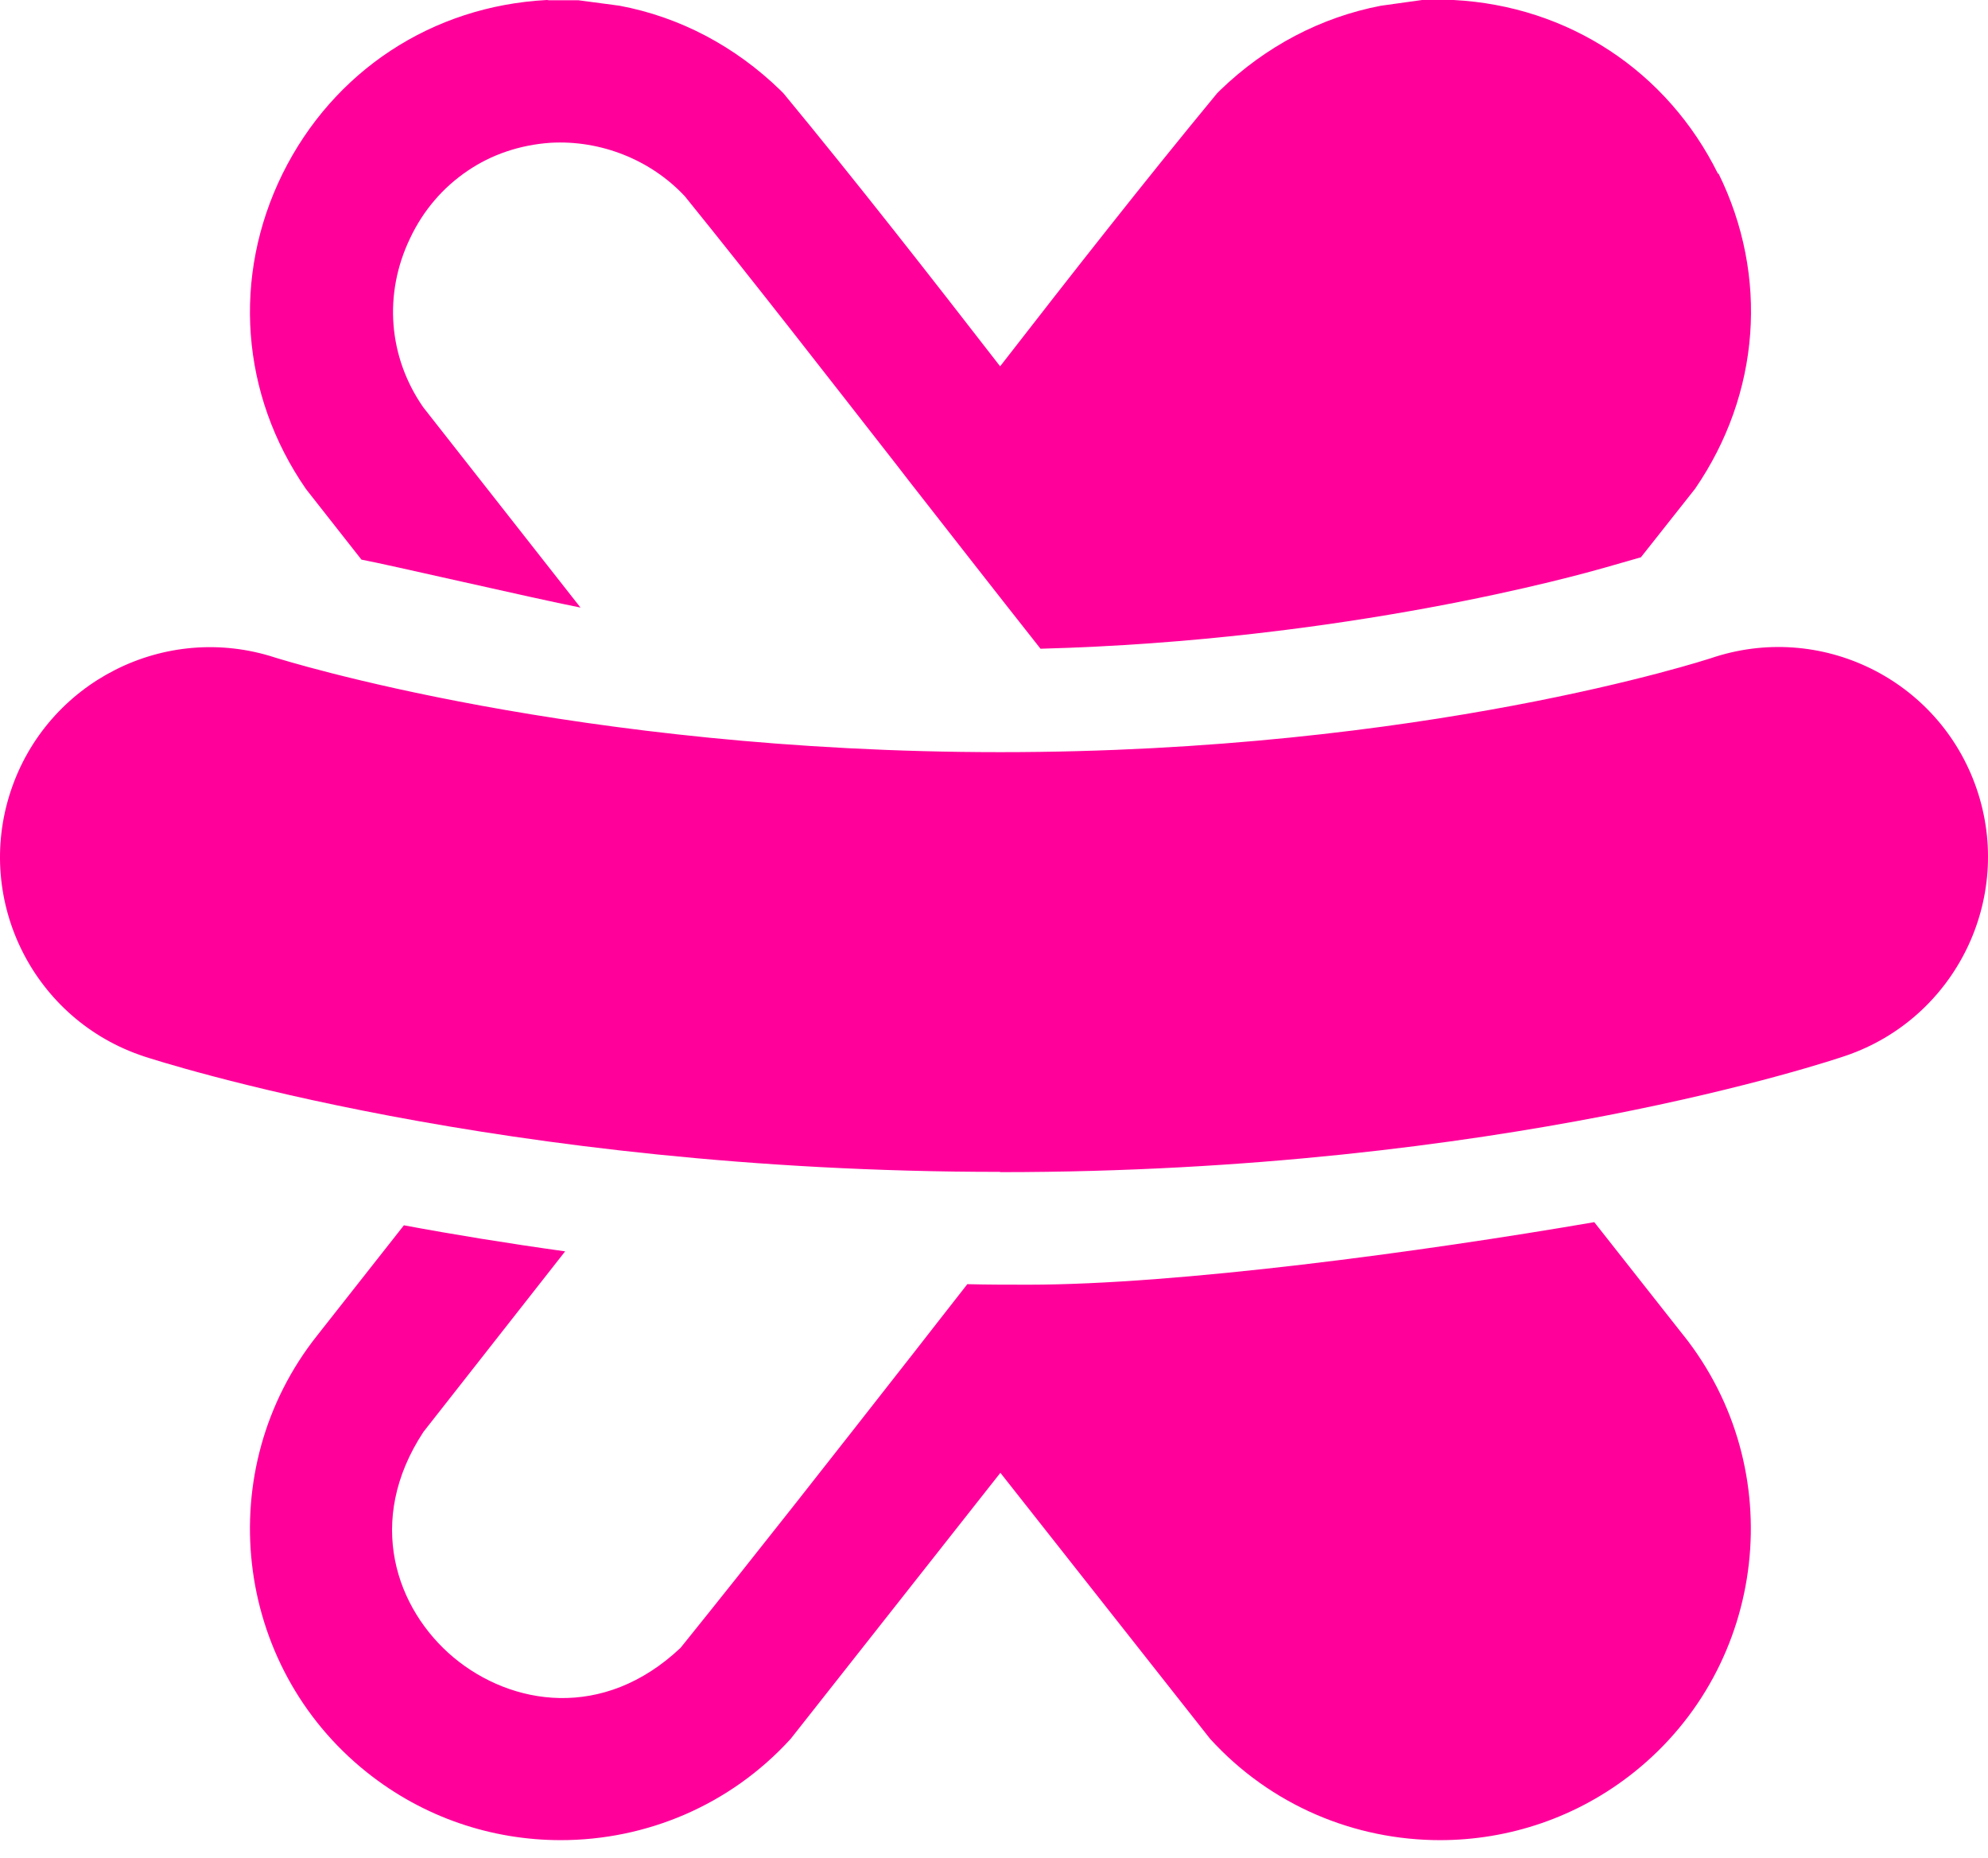
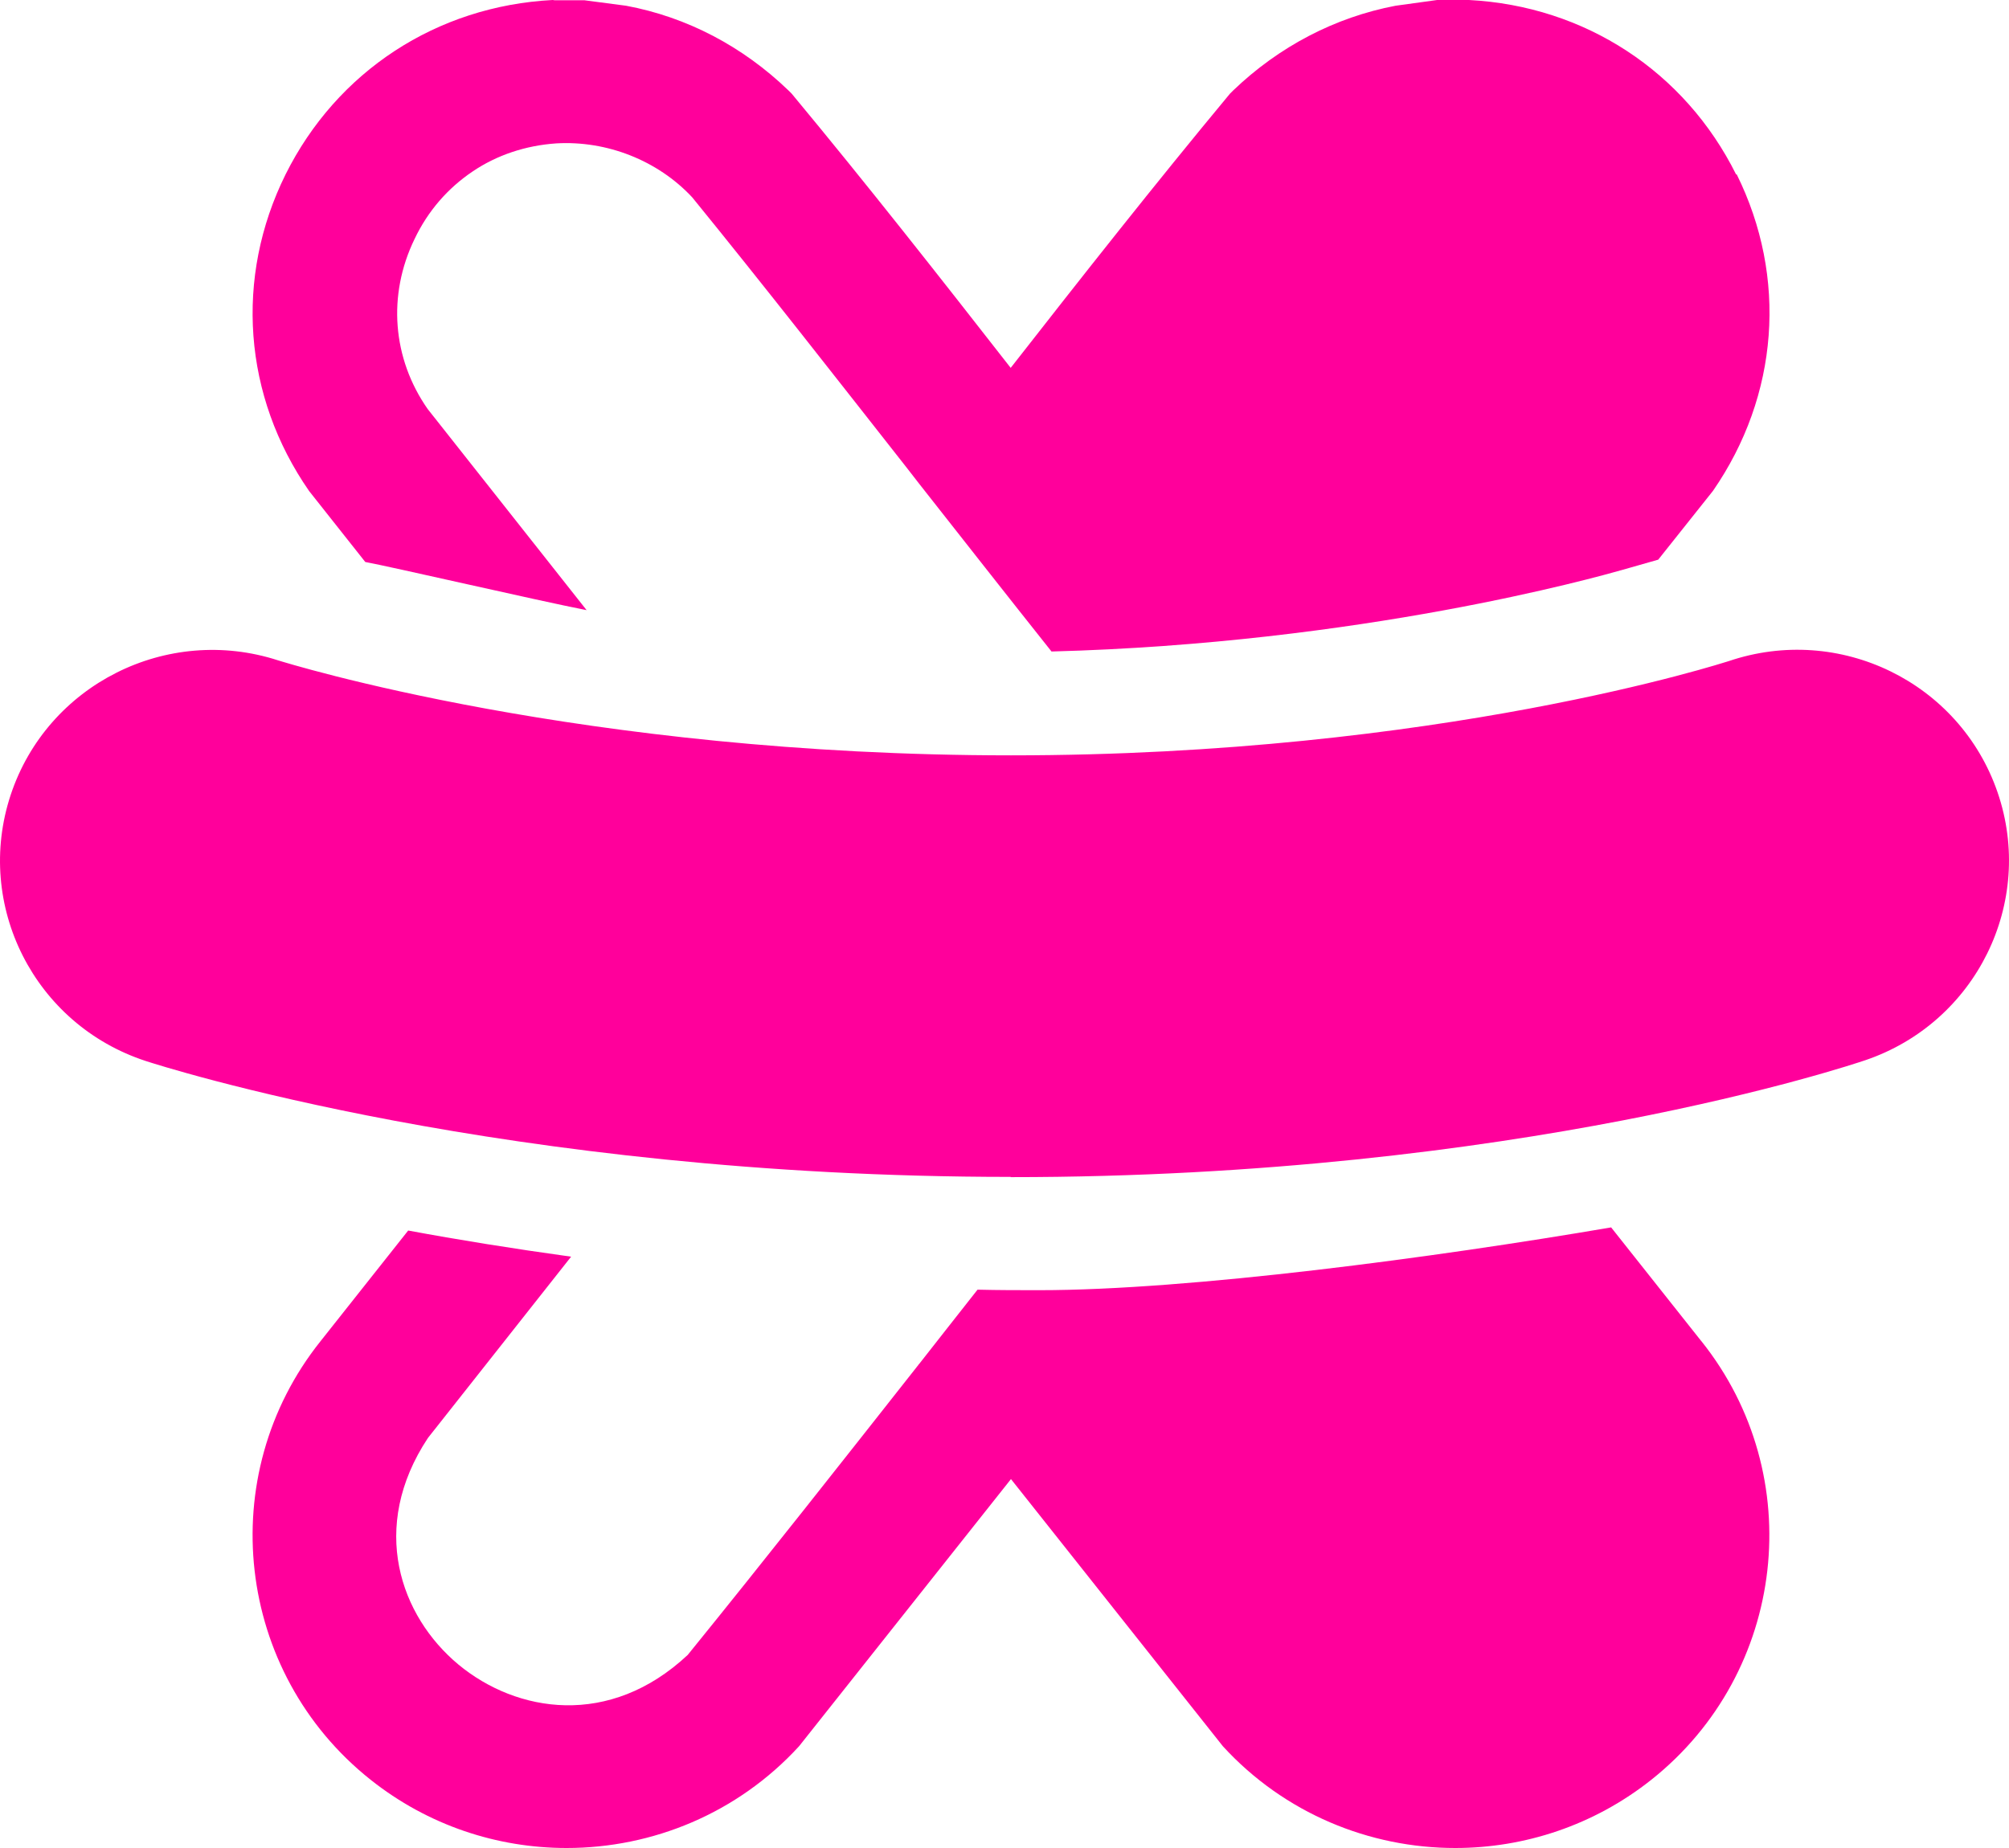
- <svg xmlns="http://www.w3.org/2000/svg" width="76" height="71" viewBox="0 0 76 71" fill="none">
-   <path d="M64.354 51.034L60.948 46.712C54.286 47.858 45.006 49.102 39.32 49.102C38.543 49.102 37.757 49.102 36.98 49.082C36.243 50.028 35.506 50.964 34.779 51.9C34.759 51.92 34.749 51.93 34.739 51.95C31.891 55.585 28.954 59.339 26.016 62.983C23.059 65.772 19.544 65.184 17.343 63.352C15.142 61.51 13.947 58.134 16.188 54.728L21.605 47.828C19.384 47.519 17.303 47.18 15.441 46.832L12.125 51.044C8.062 56.162 8.909 63.651 14.017 67.733C16.198 69.476 18.817 70.332 21.436 70.332C24.682 70.332 27.898 69.018 30.228 66.459L38.244 56.292L46.261 66.459C48.591 69.018 51.807 70.332 55.053 70.332C57.662 70.332 60.291 69.476 62.472 67.733C67.58 63.651 68.427 56.162 64.364 51.044L64.354 51.034ZM65.678 6.642C63.737 2.719 59.953 0.229 55.571 0H54.366L52.793 0.219C50.503 0.657 48.382 1.772 46.649 3.445L46.529 3.565C43.701 6.99 40.933 10.525 38.234 14.001C35.546 10.535 32.778 6.99 29.95 3.565L29.83 3.445C28.097 1.763 25.976 0.647 23.686 0.219L22.113 0.01H20.988L20.908 0C16.516 0.229 12.742 2.719 10.801 6.642C8.869 10.565 9.197 15.076 11.697 18.691L13.818 21.39C14.754 21.559 20.32 22.853 22.192 23.222L16.178 15.564C14.844 13.642 14.654 11.232 15.68 9.101C16.188 8.026 16.945 7.16 17.871 6.532C18.787 5.905 19.882 5.537 21.047 5.457C22.959 5.347 24.881 6.104 26.186 7.508C28.924 10.894 31.642 14.399 34.281 17.775C34.45 17.994 34.62 18.213 34.789 18.432C36.432 20.533 38.095 22.664 39.778 24.795C51.478 24.486 60.361 21.977 61.377 21.688C61.725 21.589 62.213 21.449 62.731 21.3L64.802 18.681C67.291 15.056 67.63 10.555 65.698 6.632L65.678 6.642Z" fill="#FF009B" />
-   <path d="M38.234 44.79C19.135 44.79 6.061 40.558 5.513 40.379C1.301 38.995 -0.98 34.454 0.405 30.252C1.789 26.05 6.32 23.759 10.522 25.134C10.821 25.223 22.023 28.748 38.245 28.748C54.466 28.748 65.28 25.193 65.39 25.163C69.582 23.73 74.133 25.96 75.567 30.152C77.001 34.345 74.76 38.915 70.568 40.349C70.04 40.529 57.383 44.8 38.234 44.8V44.79Z" fill="#FF009B" />
+ <svg xmlns="http://www.w3.org/2000/svg" width="50" height="46" viewBox="0 0 50 46" fill="none">
+   <path d="M42.338 33.378L40.098 30.552C35.715 31.301 29.609 32.115 25.868 32.115C25.357 32.115 24.84 32.115 24.329 32.102C23.844 32.72 23.359 33.333 22.881 33.945C22.868 33.958 22.861 33.964 22.855 33.977C20.981 36.355 19.049 38.81 17.116 41.194C15.17 43.017 12.858 42.633 11.41 41.434C9.962 40.23 9.176 38.022 10.65 35.794L14.214 31.281C12.753 31.079 11.384 30.858 10.159 30.63L7.977 33.385C5.304 36.732 5.861 41.63 9.222 44.3C10.656 45.44 12.379 46 14.102 46C16.238 46 18.354 45.14 19.887 43.467L25.161 36.817L30.435 43.467C31.968 45.14 34.084 46 36.219 46C37.936 46 39.665 45.44 41.1 44.3C44.461 41.63 45.018 36.732 42.345 33.385L42.338 33.378ZM43.209 4.344C41.932 1.778 39.443 0.15 36.56 0H35.767L34.732 0.143C33.225 0.43 31.83 1.159 30.69 2.253L30.611 2.332C28.751 4.572 26.93 6.884 25.154 9.157C23.385 6.891 21.564 4.572 19.704 2.332L19.625 2.253C18.485 1.153 17.09 0.423 15.583 0.143L14.548 0.007H13.807L13.755 0C10.866 0.15 8.383 1.778 7.106 4.344C5.835 6.91 6.051 9.86 7.695 12.225L9.091 13.989C9.706 14.1 13.369 14.947 14.6 15.188L10.643 10.18C9.765 8.923 9.641 7.346 10.316 5.953C10.65 5.249 11.148 4.683 11.757 4.272C12.36 3.862 13.08 3.621 13.847 3.569C15.105 3.497 16.369 3.992 17.227 4.911C19.029 7.125 20.817 9.418 22.553 11.625C22.665 11.769 22.776 11.912 22.887 12.055C23.968 13.429 25.062 14.823 26.17 16.217C33.867 16.015 39.711 14.374 40.379 14.185C40.609 14.12 40.93 14.029 41.27 13.931L42.633 12.218C44.271 9.847 44.493 6.904 43.222 4.338L43.209 4.344Z" fill="#FF009B" />
+   <path d="M25.154 29.295C12.589 29.295 3.987 26.527 3.627 26.41C0.856 25.504 -0.644 22.534 0.266 19.786C1.177 17.038 4.158 15.54 6.922 16.438C7.119 16.497 14.489 18.802 25.161 18.802C35.833 18.802 42.947 16.477 43.02 16.458C45.778 15.52 48.772 16.979 49.715 19.721C50.658 22.463 49.184 25.452 46.426 26.39C46.079 26.507 37.752 29.301 25.154 29.301V29.295Z" fill="#FF009B" />
</svg>
